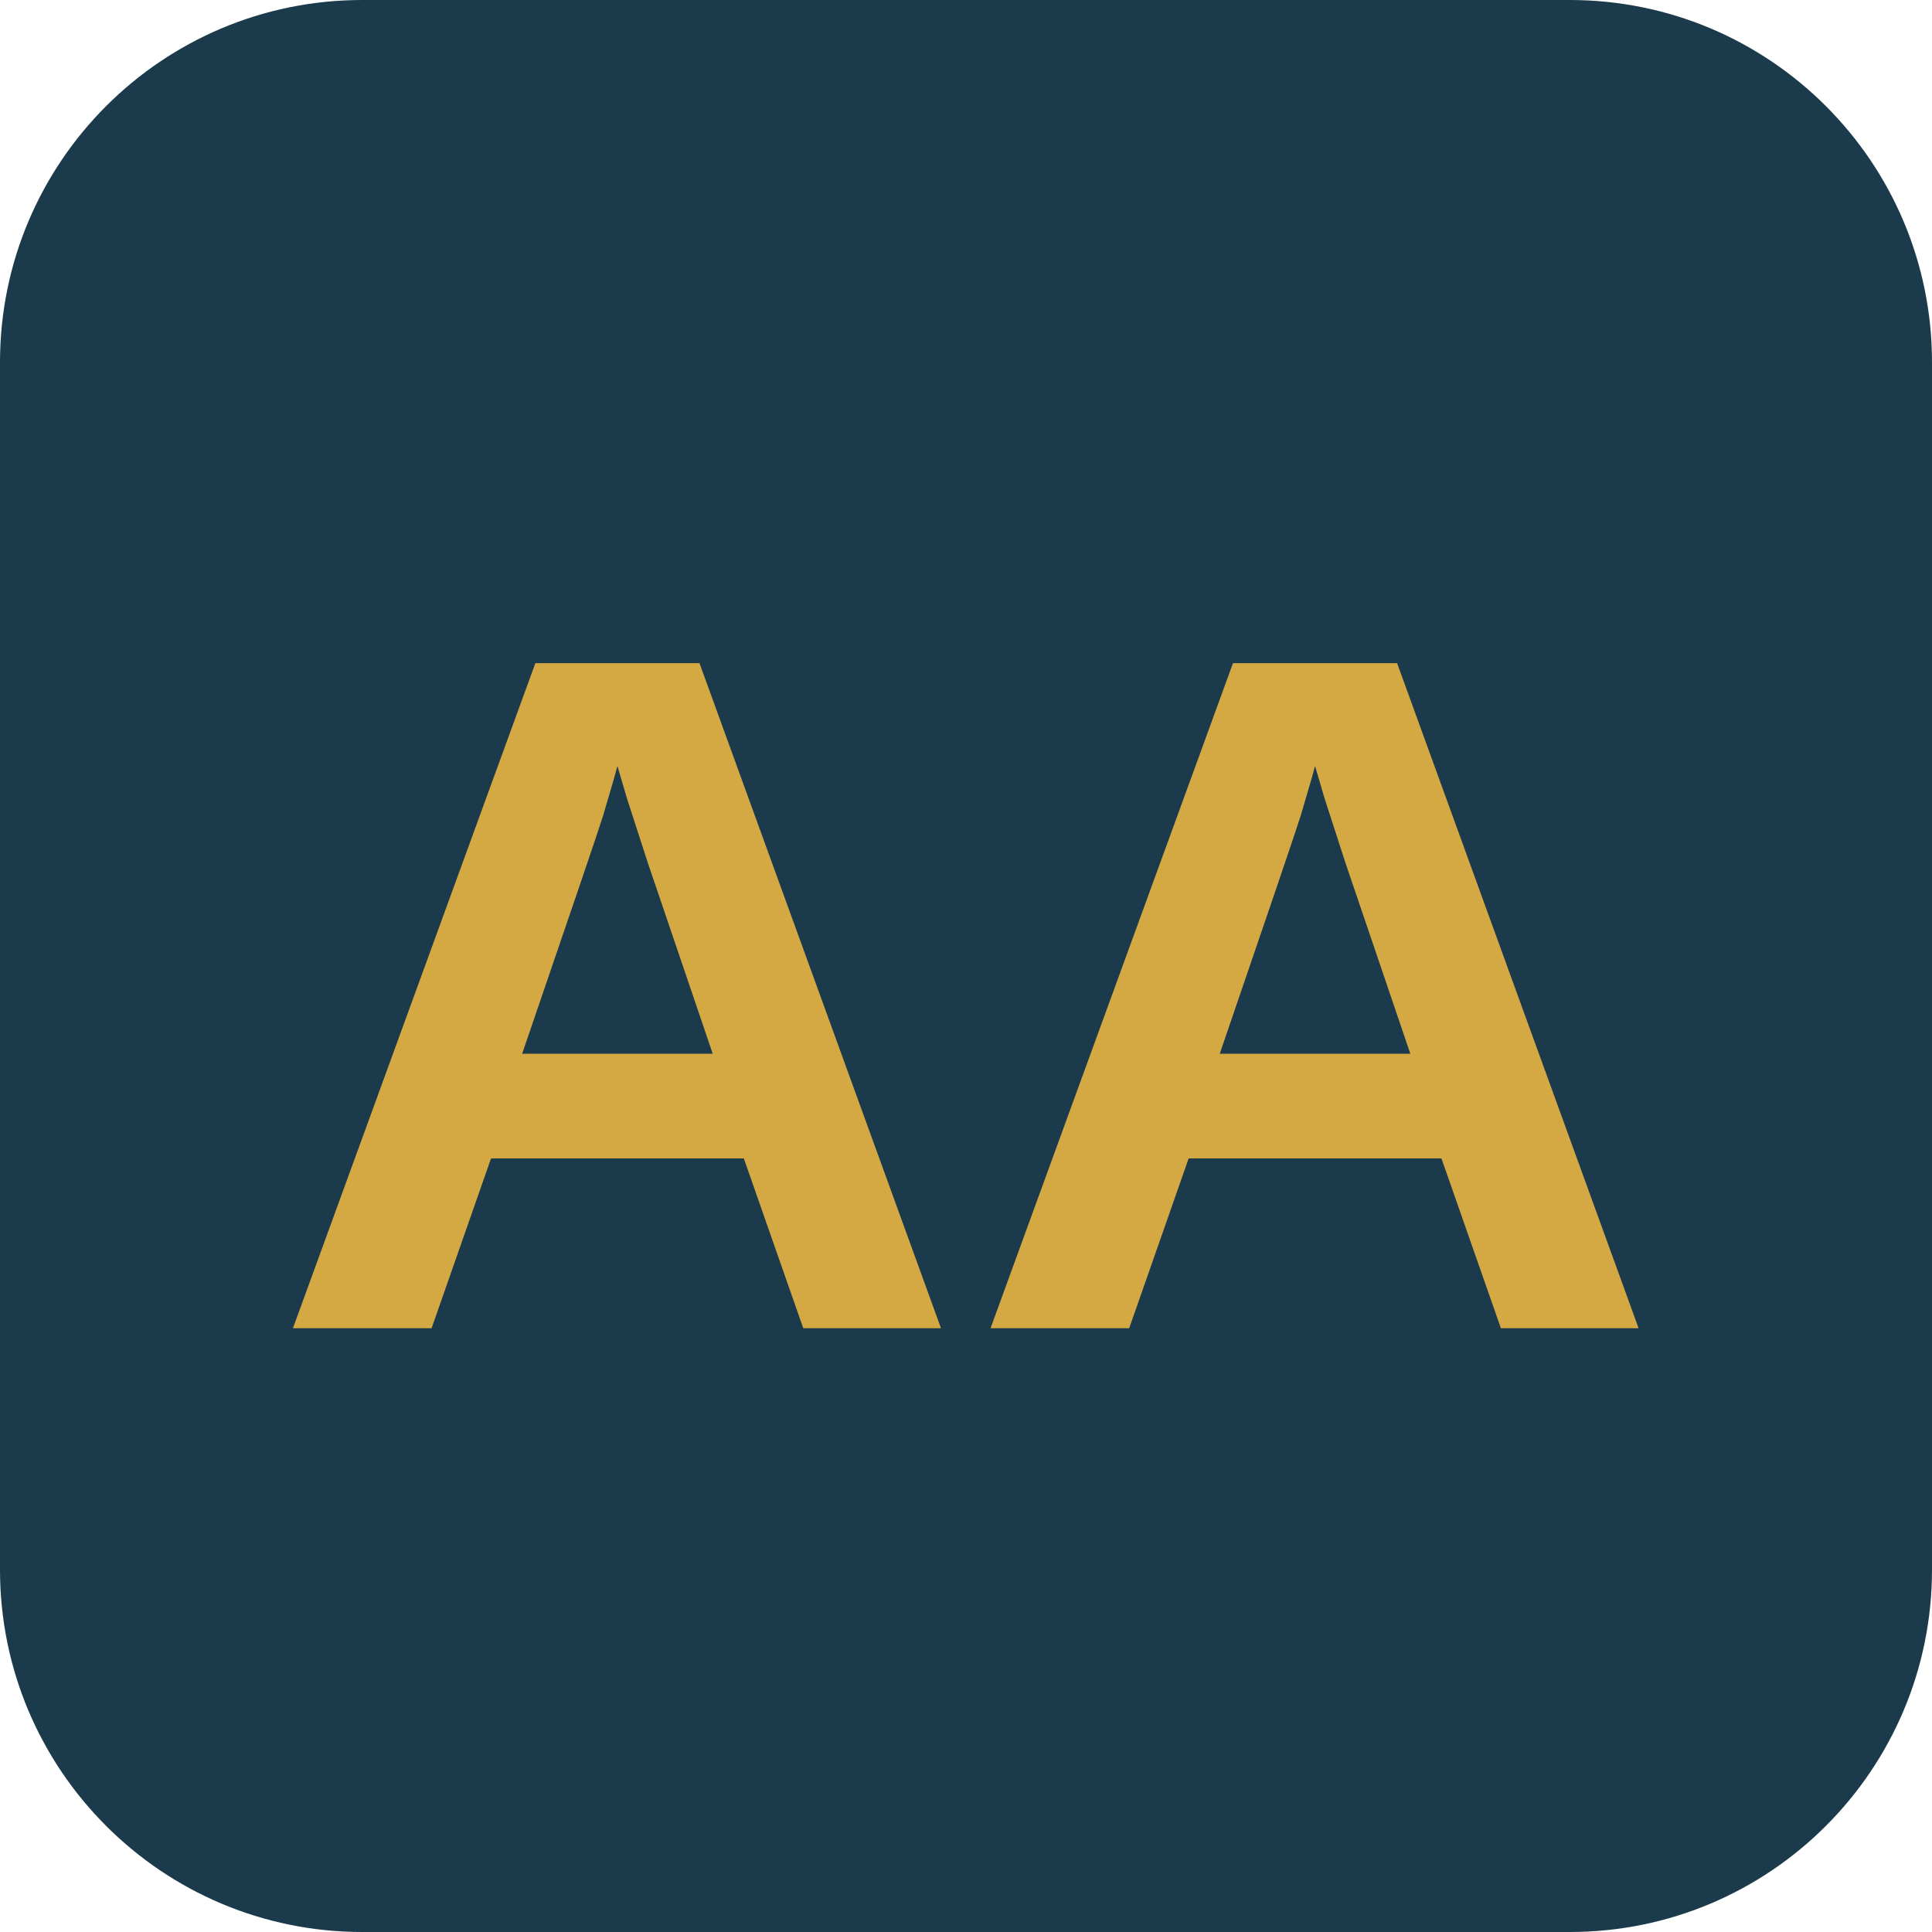
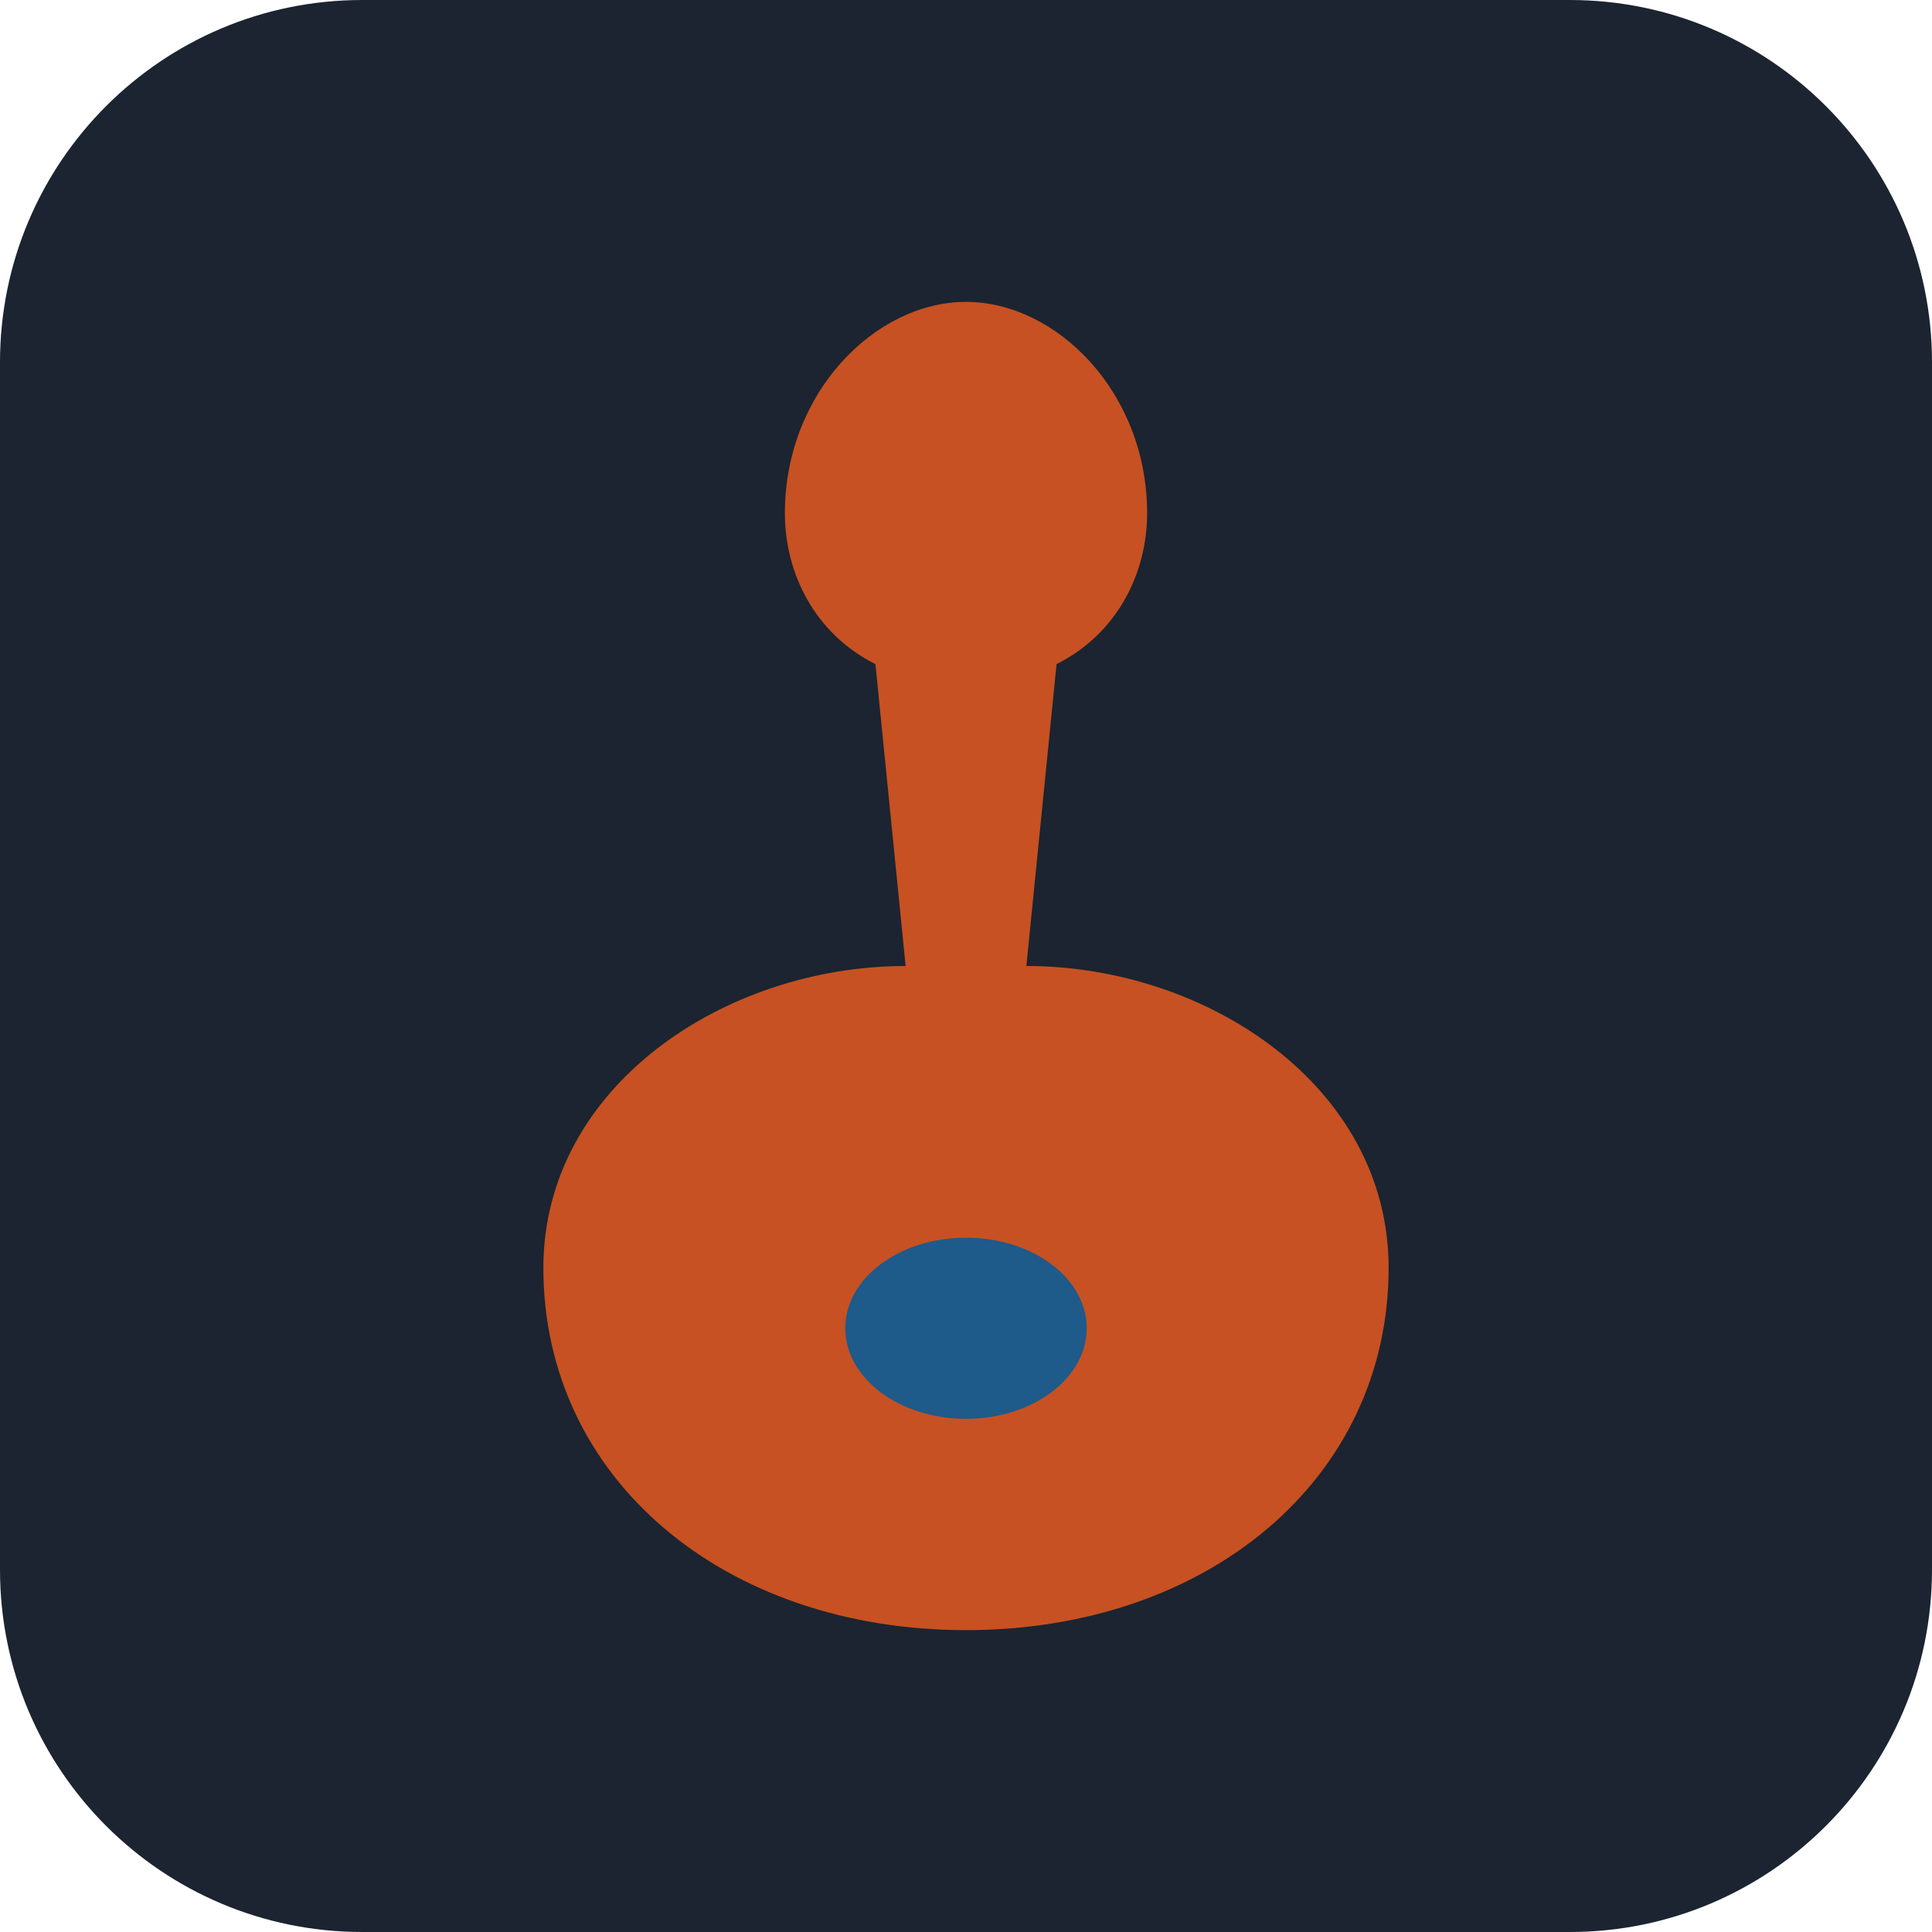
<svg xmlns="http://www.w3.org/2000/svg" viewBox="0 0 32 32">
-   <rect width="32" height="32" rx="6" fill="#1B3A4B" />
-   <text x="16" y="22" font-family="Arial, sans-serif" font-size="16" font-weight="bold" fill="#D4A843" text-anchor="middle">AA</text>
+   <rect width="32" height="32" rx="6" fill="#1B2430" />
+   <path d="M16 5c-1.5 0-3 1.5-3 3.5 0 1 .5 2 1.5 2.5l.5 5c-3 0-6 2-6 5 0 3.5 3 6 7 6s7-2.5 7-6c0-3-3-5-6-5l.5-5c1-.5 1.5-1.5 1.5-2.5 0-2-1.5-3.5-3-3.5z" fill="#C75122" />
+   <ellipse cx="16" cy="22" rx="2" ry="1.5" fill="#1E5A8A" />
</svg>
